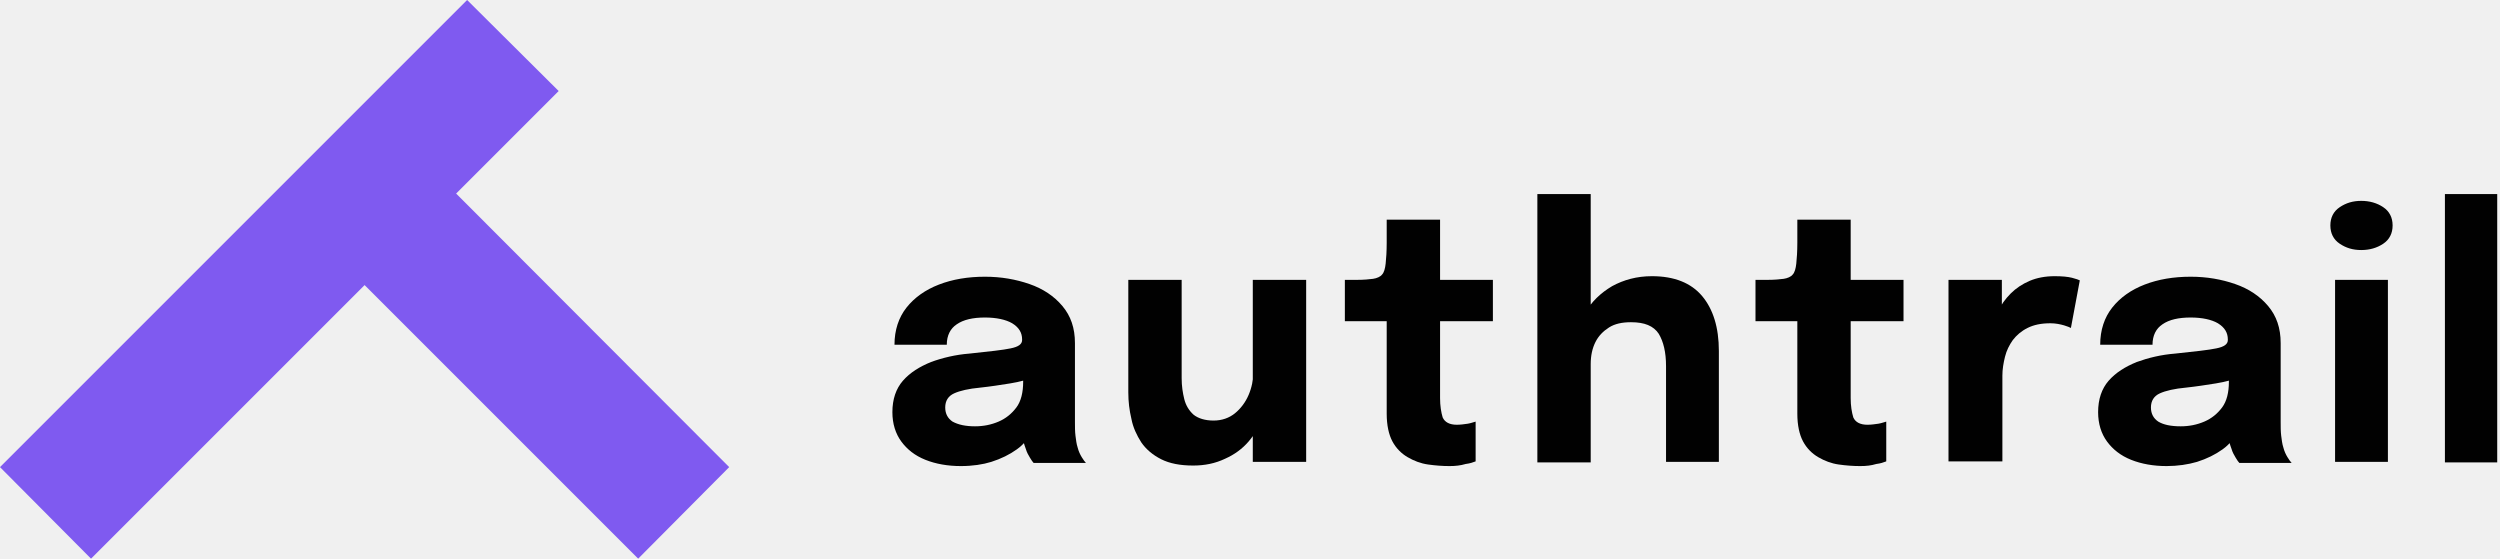
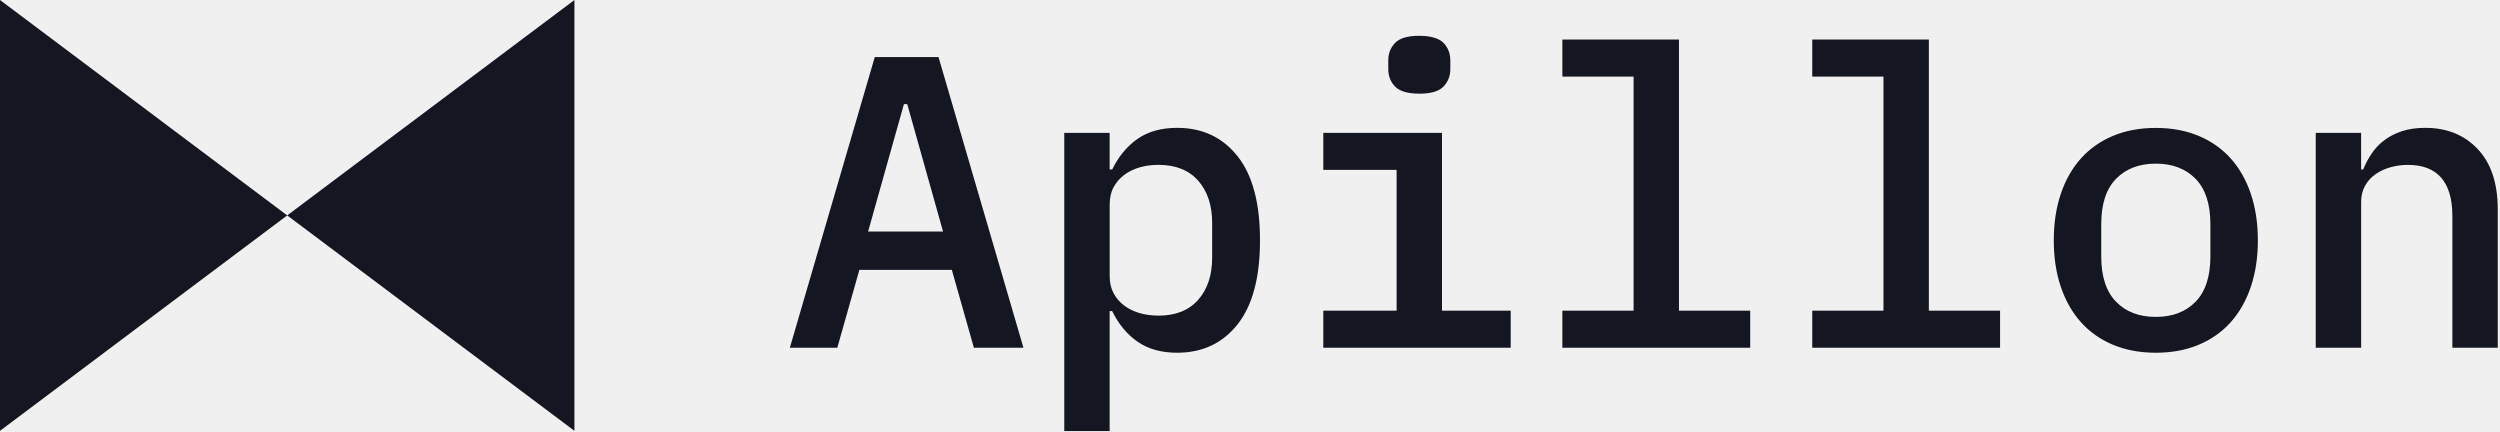
- <svg xmlns="http://www.w3.org/2000/svg" width="179" height="40" viewBox="0 0 179 40" fill="none">
-   <g clip-path="url(#clip0_11_6)">
-     <path d="M68.802 33.371C67.865 33.371 67.004 33.221 66.255 32.921C65.506 32.622 64.944 32.172 64.532 31.61C64.12 31.049 63.895 30.337 63.895 29.513C63.895 28.577 64.157 27.828 64.644 27.266C65.168 26.667 65.843 26.255 66.667 25.918C67.491 25.618 68.427 25.393 69.401 25.318C70.824 25.169 71.835 25.056 72.36 24.944C72.921 24.831 73.183 24.644 73.183 24.345C73.183 24.345 73.183 24.345 73.183 24.307C73.183 23.82 72.959 23.446 72.472 23.146C72.022 22.884 71.348 22.734 70.524 22.734C69.663 22.734 68.989 22.884 68.502 23.221C68.052 23.521 67.79 24.008 67.79 24.682H64.045C64.045 23.633 64.345 22.734 64.906 22.023C65.468 21.311 66.255 20.749 67.228 20.375C68.202 20 69.288 19.813 70.524 19.813C71.685 19.813 72.734 20 73.708 20.337C74.682 20.674 75.468 21.198 76.067 21.91C76.667 22.622 76.966 23.483 76.966 24.569C76.966 24.756 76.966 24.906 76.966 25.094C76.966 25.243 76.966 25.431 76.966 25.618V30.225C76.966 30.562 76.966 30.899 77.004 31.198C77.041 31.498 77.079 31.798 77.154 32.023C77.228 32.322 77.341 32.547 77.453 32.734C77.566 32.921 77.678 33.071 77.753 33.146H74.007C73.933 33.071 73.858 32.959 73.745 32.772C73.633 32.584 73.521 32.397 73.446 32.135C73.333 31.835 73.258 31.573 73.221 31.273C73.183 30.974 73.146 30.637 73.146 30.262L73.933 30.787C73.708 31.311 73.333 31.798 72.809 32.172C72.285 32.547 71.685 32.846 70.974 33.071C70.374 33.258 69.626 33.371 68.802 33.371ZM69.813 30.524C70.412 30.524 70.974 30.412 71.498 30.187C72.022 29.962 72.434 29.625 72.772 29.176C73.109 28.727 73.258 28.09 73.258 27.341V26.03L74.195 26.966C73.67 27.154 73.034 27.341 72.322 27.453C71.611 27.566 70.899 27.678 70.187 27.753C69.363 27.828 68.727 27.977 68.315 28.165C67.903 28.352 67.678 28.689 67.678 29.176C67.678 29.625 67.865 29.962 68.202 30.187C68.614 30.412 69.139 30.524 69.813 30.524Z" fill="#010101" />
-     <path d="M85.431 33.333C84.494 33.333 83.745 33.184 83.146 32.884C82.547 32.584 82.06 32.172 81.723 31.685C81.386 31.161 81.124 30.599 81.011 30C80.861 29.363 80.787 28.764 80.787 28.09C80.787 27.79 80.787 27.491 80.787 27.154C80.787 26.817 80.787 26.479 80.787 26.142V20.038H84.607V25.543C84.607 25.805 84.607 26.105 84.607 26.367C84.607 26.629 84.607 26.854 84.607 27.079C84.607 27.64 84.682 28.127 84.794 28.577C84.906 29.026 85.131 29.401 85.468 29.7C85.805 29.963 86.292 30.112 86.891 30.112C87.491 30.112 88.015 29.925 88.427 29.588C88.839 29.251 89.176 28.802 89.401 28.277C89.626 27.753 89.738 27.191 89.738 26.629L90.824 27.491C90.824 28.315 90.712 29.064 90.449 29.775C90.187 30.487 89.85 31.086 89.401 31.61C88.951 32.135 88.389 32.547 87.715 32.846C87.004 33.184 86.255 33.333 85.431 33.333ZM89.7 33.109V20.038H93.521V33.071H89.7V33.109Z" fill="#010101" />
-     <path d="M103.783 33.371C103.296 33.371 102.772 33.333 102.247 33.258C101.723 33.184 101.236 32.996 100.787 32.734C100.337 32.472 99.963 32.097 99.7 31.61C99.438 31.124 99.288 30.45 99.288 29.625C99.288 29.438 99.288 29.251 99.288 29.064C99.288 28.876 99.288 28.689 99.288 28.502V22.996H96.292V20.038H97.153C97.64 20.038 98.052 20 98.315 19.963C98.577 19.925 98.839 19.813 98.951 19.663C99.101 19.513 99.176 19.213 99.213 18.876C99.251 18.502 99.288 18.015 99.288 17.378V15.73H103.109V20.038H106.891V22.996H103.109V27.678C103.109 27.828 103.109 27.978 103.109 28.09C103.109 28.24 103.109 28.352 103.109 28.502C103.109 29.064 103.183 29.513 103.296 29.888C103.446 30.225 103.783 30.412 104.307 30.412C104.569 30.412 104.831 30.375 105.094 30.337C105.318 30.3 105.506 30.225 105.655 30.187V33.034C105.468 33.109 105.243 33.184 104.944 33.221C104.569 33.333 104.195 33.371 103.783 33.371Z" fill="#010101" />
-     <path d="M110.075 33.109V13.895H113.895V33.109H110.075ZM119.288 33.109V28.464C119.288 28.315 119.288 28.09 119.288 27.79C119.288 27.491 119.288 27.229 119.288 26.929C119.288 26.629 119.288 26.404 119.288 26.217C119.288 25.206 119.101 24.457 118.764 23.895C118.389 23.333 117.753 23.071 116.779 23.071C116.142 23.071 115.618 23.183 115.206 23.446C114.794 23.708 114.457 24.045 114.232 24.494C114.007 24.944 113.895 25.468 113.895 26.067L112.771 25.318C112.771 24.232 112.996 23.258 113.483 22.434C113.933 21.61 114.607 20.974 115.431 20.487C116.255 20.038 117.191 19.775 118.277 19.775C119.888 19.775 121.086 20.262 121.873 21.198C122.659 22.135 123.071 23.446 123.071 25.131C123.071 25.543 123.071 26.067 123.071 26.667C123.071 27.266 123.071 27.94 123.071 28.727V33.071H119.288V33.109Z" fill="#010101" />
-     <path d="M133.184 33.371C132.697 33.371 132.172 33.333 131.648 33.258C131.124 33.184 130.637 32.996 130.187 32.734C129.738 32.472 129.363 32.097 129.101 31.61C128.839 31.124 128.689 30.45 128.689 29.625C128.689 29.438 128.689 29.251 128.689 29.064C128.689 28.876 128.689 28.689 128.689 28.502V22.996H125.693V20.038H126.554C127.041 20.038 127.453 20 127.715 19.963C127.978 19.925 128.24 19.813 128.352 19.663C128.502 19.513 128.577 19.213 128.614 18.876C128.652 18.502 128.689 18.015 128.689 17.378V15.73H132.509V20.038H136.292V22.996H132.509V27.678C132.509 27.828 132.509 27.978 132.509 28.09C132.509 28.24 132.509 28.352 132.509 28.502C132.509 29.064 132.584 29.513 132.697 29.888C132.846 30.225 133.184 30.412 133.708 30.412C133.97 30.412 134.232 30.375 134.494 30.337C134.719 30.3 134.906 30.225 135.056 30.187V33.034C134.869 33.109 134.644 33.184 134.345 33.221C133.97 33.333 133.633 33.371 133.184 33.371Z" fill="#010101" />
-     <path d="M139.513 33.109V20.037H143.333V24.532L142.547 24.045C142.622 23.446 142.809 22.846 143.034 22.36C143.258 21.835 143.596 21.386 143.97 21.011C144.345 20.637 144.794 20.337 145.318 20.112C145.843 19.888 146.442 19.775 147.116 19.775C147.64 19.775 148.052 19.813 148.352 19.888C148.652 19.962 148.839 20.037 148.914 20.075L148.277 23.483C148.202 23.446 148.052 23.371 147.79 23.296C147.528 23.221 147.191 23.146 146.817 23.146C146.142 23.146 145.618 23.258 145.169 23.483C144.719 23.708 144.382 24.008 144.12 24.345C143.858 24.719 143.67 25.094 143.558 25.543C143.446 25.992 143.371 26.442 143.371 26.891V33.034H139.513V33.109Z" fill="#010101" />
-     <path d="M155.131 33.371C154.195 33.371 153.333 33.221 152.584 32.921C151.835 32.622 151.273 32.172 150.861 31.61C150.449 31.049 150.225 30.337 150.225 29.513C150.225 28.577 150.487 27.828 150.974 27.266C151.498 26.667 152.172 26.255 152.996 25.918C153.82 25.618 154.757 25.393 155.73 25.318C157.154 25.169 158.165 25.056 158.689 24.944C159.251 24.831 159.513 24.644 159.513 24.345C159.513 24.345 159.513 24.345 159.513 24.307C159.513 23.82 159.288 23.446 158.801 23.146C158.352 22.884 157.678 22.734 156.854 22.734C155.992 22.734 155.318 22.884 154.831 23.221C154.382 23.521 154.12 24.008 154.12 24.682H150.374C150.374 23.633 150.674 22.734 151.236 22.023C151.798 21.311 152.584 20.749 153.558 20.375C154.532 20 155.618 19.813 156.854 19.813C158.015 19.813 159.064 20 160.037 20.337C161.011 20.674 161.798 21.198 162.397 21.91C162.996 22.622 163.296 23.483 163.296 24.569C163.296 24.756 163.296 24.906 163.296 25.094C163.296 25.243 163.296 25.431 163.296 25.618V30.225C163.296 30.562 163.296 30.899 163.333 31.198C163.371 31.498 163.408 31.798 163.483 32.023C163.558 32.322 163.67 32.547 163.783 32.734C163.895 32.921 164.007 33.071 164.082 33.146H160.337C160.262 33.071 160.187 32.959 160.075 32.772C159.963 32.584 159.85 32.397 159.775 32.135C159.663 31.835 159.588 31.573 159.551 31.273C159.513 30.974 159.476 30.637 159.476 30.262L160.262 30.787C160.037 31.311 159.663 31.798 159.139 32.172C158.614 32.547 158.015 32.846 157.303 33.071C156.667 33.258 155.918 33.371 155.131 33.371ZM156.142 30.524C156.742 30.524 157.303 30.412 157.828 30.187C158.352 29.962 158.764 29.625 159.101 29.176C159.438 28.727 159.588 28.09 159.588 27.341V26.03L160.524 26.966C160 27.154 159.363 27.341 158.652 27.453C157.94 27.566 157.228 27.678 156.517 27.753C155.693 27.828 155.056 27.977 154.644 28.165C154.232 28.352 154.007 28.689 154.007 29.176C154.007 29.625 154.195 29.962 154.532 30.187C154.906 30.412 155.431 30.524 156.142 30.524Z" fill="#010101" />
-     <path d="M169.064 17.903C168.464 17.903 167.978 17.753 167.528 17.453C167.079 17.154 166.854 16.704 166.854 16.142C166.854 15.581 167.079 15.131 167.528 14.832C167.978 14.532 168.464 14.382 169.064 14.382C169.663 14.382 170.187 14.532 170.637 14.832C171.086 15.131 171.311 15.581 171.311 16.142C171.311 16.704 171.086 17.154 170.637 17.453C170.187 17.753 169.663 17.903 169.064 17.903ZM167.191 33.109V20.037H170.974V33.071H167.191V33.109Z" fill="#010101" />
-     <path d="M178.801 13.895V33.109H175.056V13.895H178.801Z" fill="#010101" />
-     <path d="M26.105 20.412L45.693 40L52.21 33.446L32.659 13.858L40 6.517L33.446 0L0 33.446L6.517 40L26.105 20.412Z" fill="#7F5AF0" />
+ <svg xmlns="http://www.w3.org/2000/svg" width="348" height="60" viewBox="0 0 348 60" fill="none">
+   <g clip-path="url(#clip0_730_477)">
+     <path d="M135.567 48.406L132.494 37.566H119.625L116.552 48.406H109.945L121.769 7.941H130.64L142.464 48.406H135.567ZM126.292 14.493H125.827L120.84 32.234H131.274L126.287 14.493H126.292ZM148.146 18.491H154.463V23.593H154.813C155.702 21.779 156.882 20.355 158.351 19.33C159.82 18.306 161.654 17.796 163.858 17.796C167.376 17.796 170.175 19.11 172.264 21.739C174.353 24.368 175.392 28.271 175.392 33.448C175.392 38.626 174.348 42.529 172.264 45.157C170.175 47.786 167.376 49.1 163.858 49.1C161.654 49.1 159.82 48.586 158.351 47.566C156.882 46.542 155.702 45.122 154.813 43.303H154.463V60H148.146V18.491ZM161.249 43.938C163.643 43.938 165.492 43.203 166.787 41.734C168.081 40.265 168.731 38.316 168.731 35.877V31.009C168.731 28.576 168.081 26.622 166.787 25.152C165.492 23.683 163.648 22.948 161.249 22.948C160.32 22.948 159.45 23.064 158.641 23.298C157.831 23.533 157.111 23.878 156.497 24.343C155.877 24.808 155.387 25.377 155.017 26.052C154.648 26.727 154.468 27.531 154.468 28.456V38.426C154.468 39.355 154.653 40.155 155.017 40.83C155.382 41.504 155.877 42.074 156.497 42.539C157.116 43.004 157.831 43.348 158.641 43.583C159.45 43.818 160.32 43.933 161.249 43.933V43.938ZM184.203 43.243H194.408V23.648H184.203V18.491H200.725V43.243H210.29V48.401H184.203V43.243ZM197.596 13.039C195.972 13.039 194.843 12.709 194.203 12.054C193.563 11.399 193.248 10.585 193.248 9.62V8.401C193.248 7.436 193.568 6.622 194.203 5.967C194.843 5.312 195.952 4.983 197.536 4.983C199.12 4.983 200.29 5.312 200.93 5.967C201.569 6.627 201.884 7.436 201.884 8.401V9.62C201.884 10.585 201.564 11.399 200.93 12.054C200.29 12.714 199.18 13.039 197.596 13.039ZM217.481 43.243H227.396V10.665H217.481V5.507H233.713V43.243H243.628V48.401H217.481V43.243ZM252.264 43.243H262.179V10.665H252.264V5.507H268.496V43.243H278.411V48.401H252.264V43.243V43.243ZM300.09 49.1C297.886 49.1 295.907 48.731 294.148 48.001C292.389 47.266 290.9 46.222 289.685 44.873C288.466 43.518 287.531 41.879 286.872 39.945C286.212 38.011 285.887 35.847 285.887 33.453C285.887 31.059 286.217 28.896 286.872 26.962C287.526 25.027 288.466 23.388 289.685 22.034C290.905 20.68 292.389 19.64 294.148 18.905C295.907 18.171 297.886 17.806 300.09 17.806C302.294 17.806 304.273 18.176 306.032 18.905C307.791 19.64 309.28 20.685 310.495 22.034C311.714 23.388 312.649 25.027 313.308 26.962C313.963 28.896 314.293 31.059 314.293 33.453C314.293 35.847 313.963 38.016 313.308 39.945C312.649 41.879 311.714 43.518 310.495 44.873C309.275 46.227 307.791 47.271 306.032 48.001C304.273 48.736 302.294 49.1 300.09 49.1ZM300.09 44.113C302.409 44.113 304.253 43.408 305.627 41.999C306.997 40.59 307.686 38.491 307.686 35.707V31.184C307.686 28.401 307.002 26.307 305.627 24.893C304.253 23.483 302.409 22.779 300.09 22.779C297.771 22.779 295.927 23.483 294.553 24.893C293.178 26.302 292.494 28.401 292.494 31.184V35.707C292.494 38.491 293.178 40.585 294.553 41.999C295.922 43.408 297.771 44.113 300.09 44.113ZM322.349 48.401V18.491H328.666V23.593H328.956C329.265 22.819 329.66 22.079 330.145 21.359C330.63 20.645 331.219 20.025 331.914 19.505C332.609 18.985 333.423 18.571 334.348 18.261C335.277 17.951 336.357 17.796 337.596 17.796C340.61 17.796 343.043 18.781 344.903 20.755C346.762 22.729 347.686 25.527 347.686 29.16V48.406H341.369V30.085C341.369 25.332 339.3 22.953 335.167 22.953C334.358 22.953 333.563 23.058 332.789 23.273C332.014 23.488 331.319 23.803 330.7 24.228C330.08 24.653 329.59 25.192 329.22 25.852C328.851 26.512 328.671 27.261 328.671 28.111V48.401H322.354H322.349ZM39.98 29.985L0 0V59.97L39.98 29.985ZM39.98 29.985L79.96 59.97V0L39.98 29.985Z" fill="#141721" />
  </g>
  <defs>
-     <clipPath id="clip0_11_6">
-       <rect width="178.801" height="40" fill="white" />
+     <clipPath id="clip0_730_477">
+       <rect width="348" height="60" fill="white" />
    </clipPath>
  </defs>
</svg>
